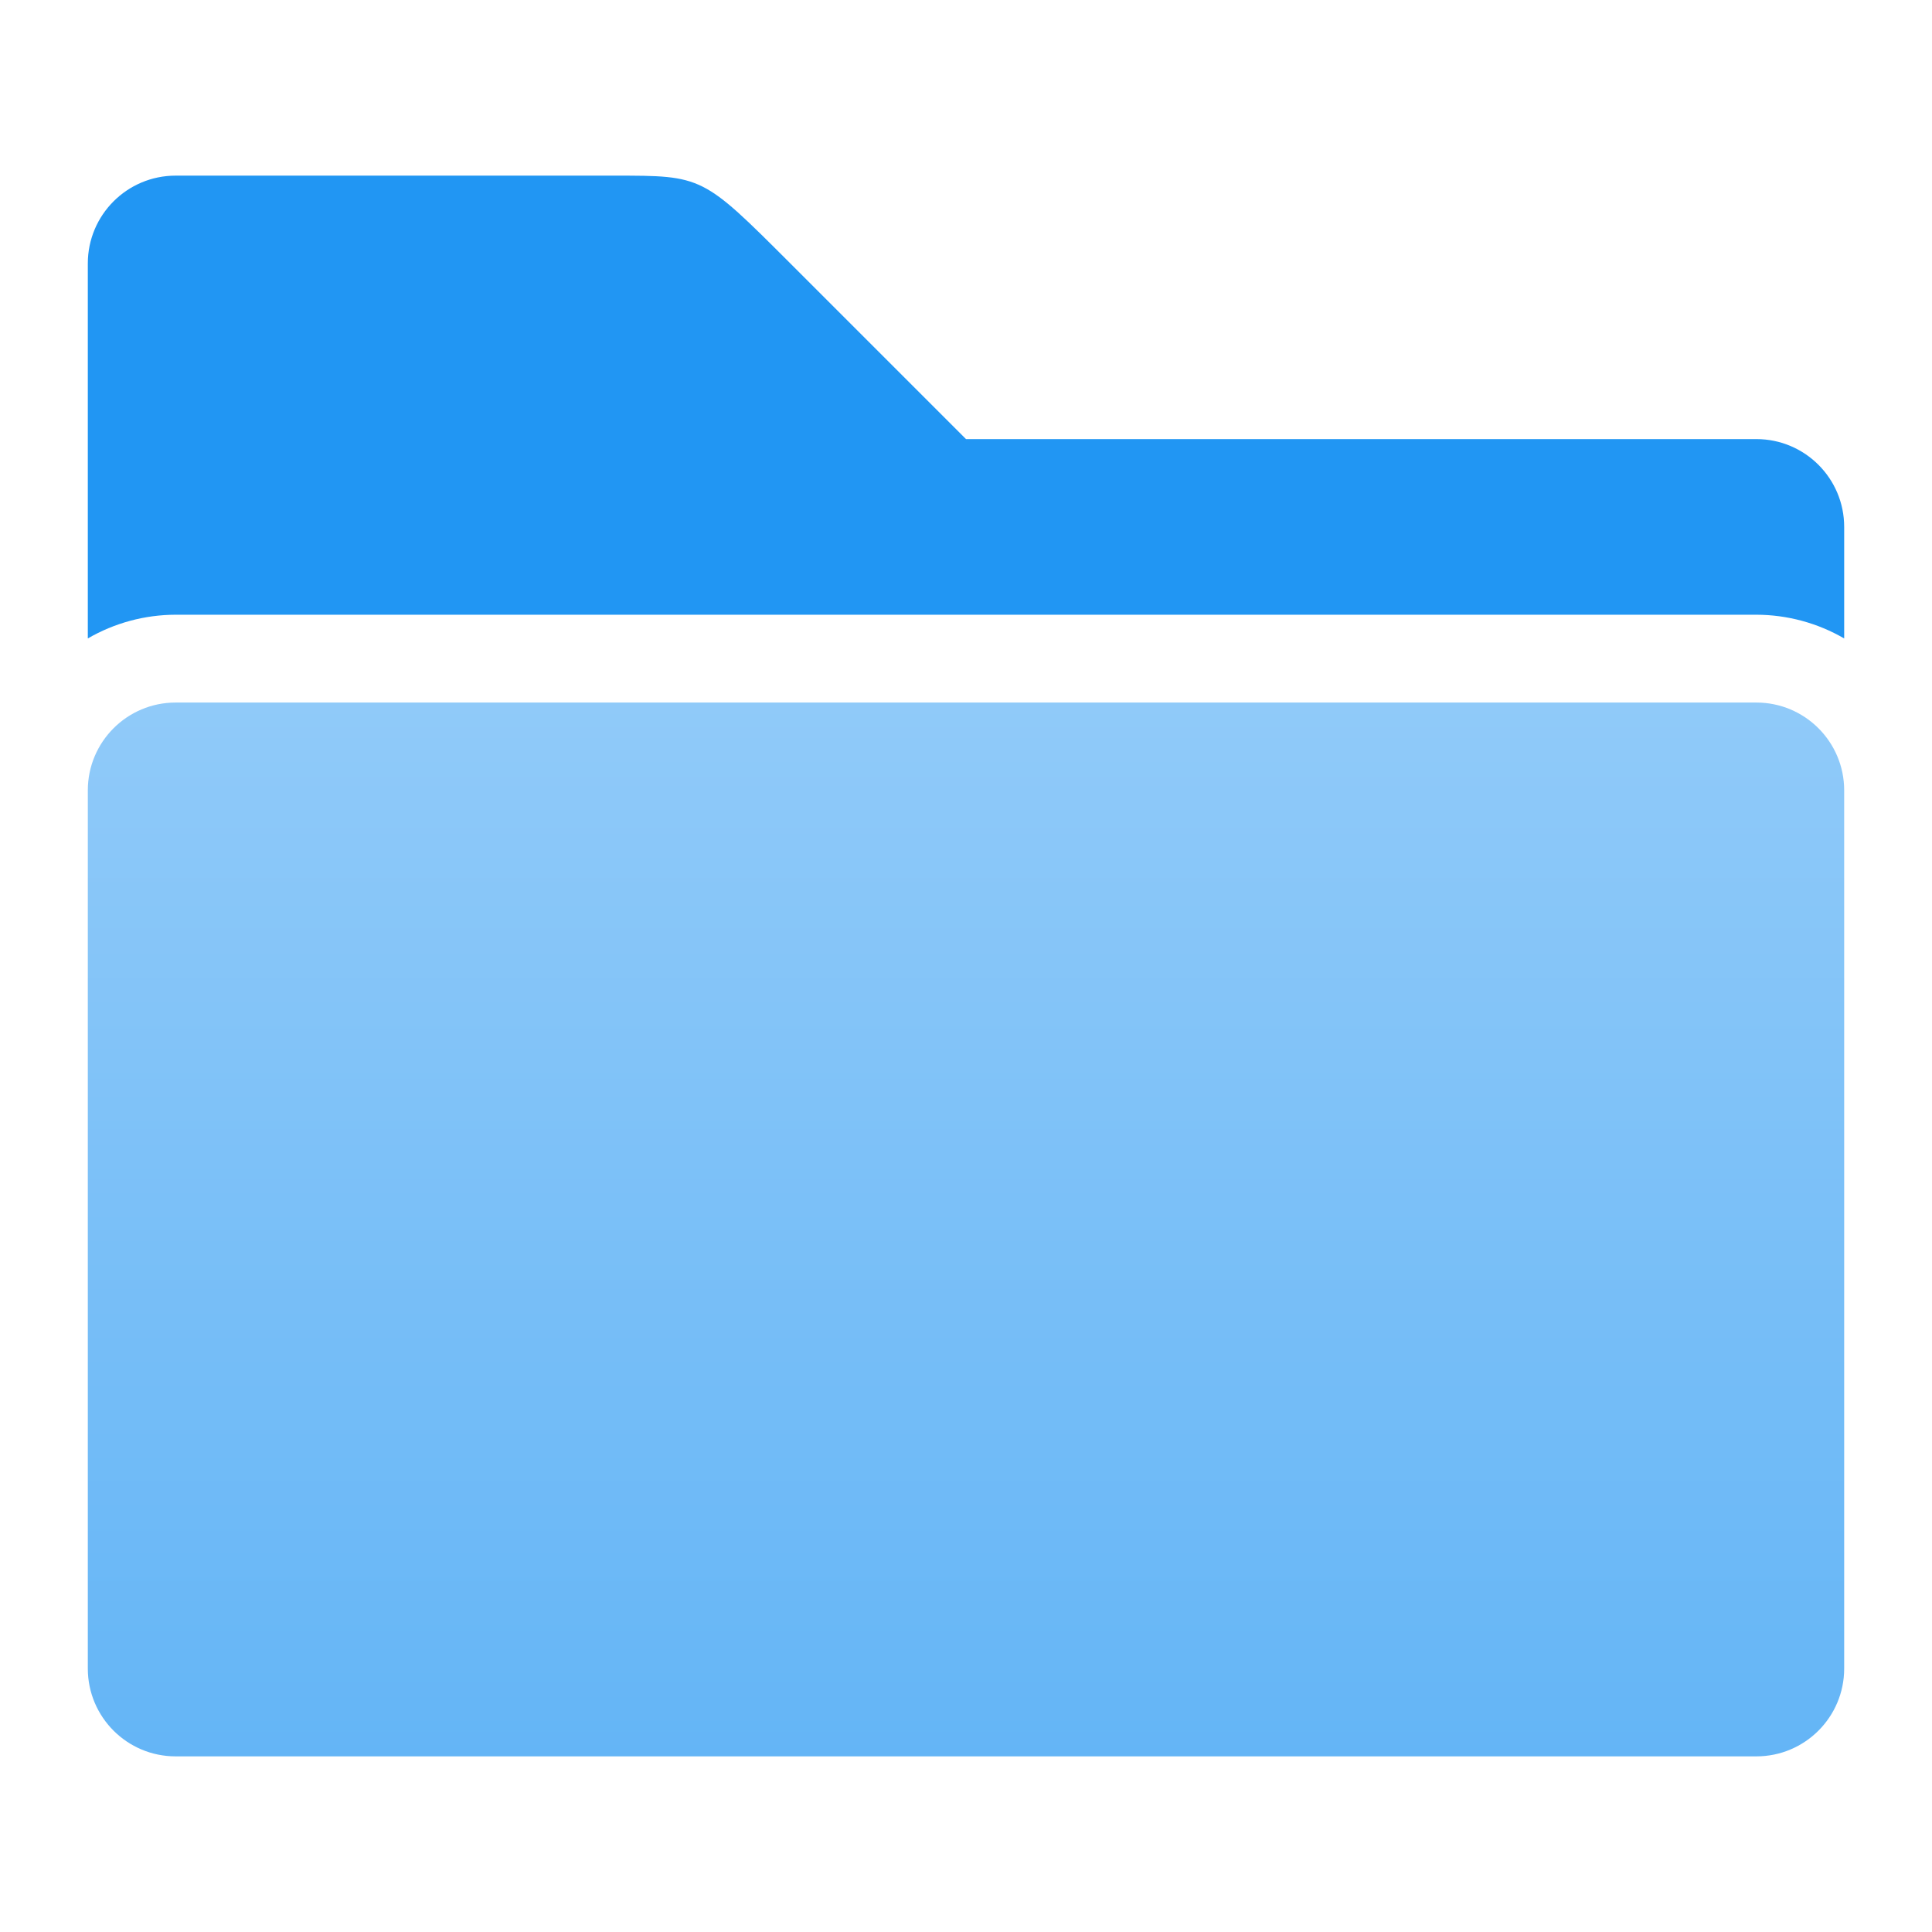
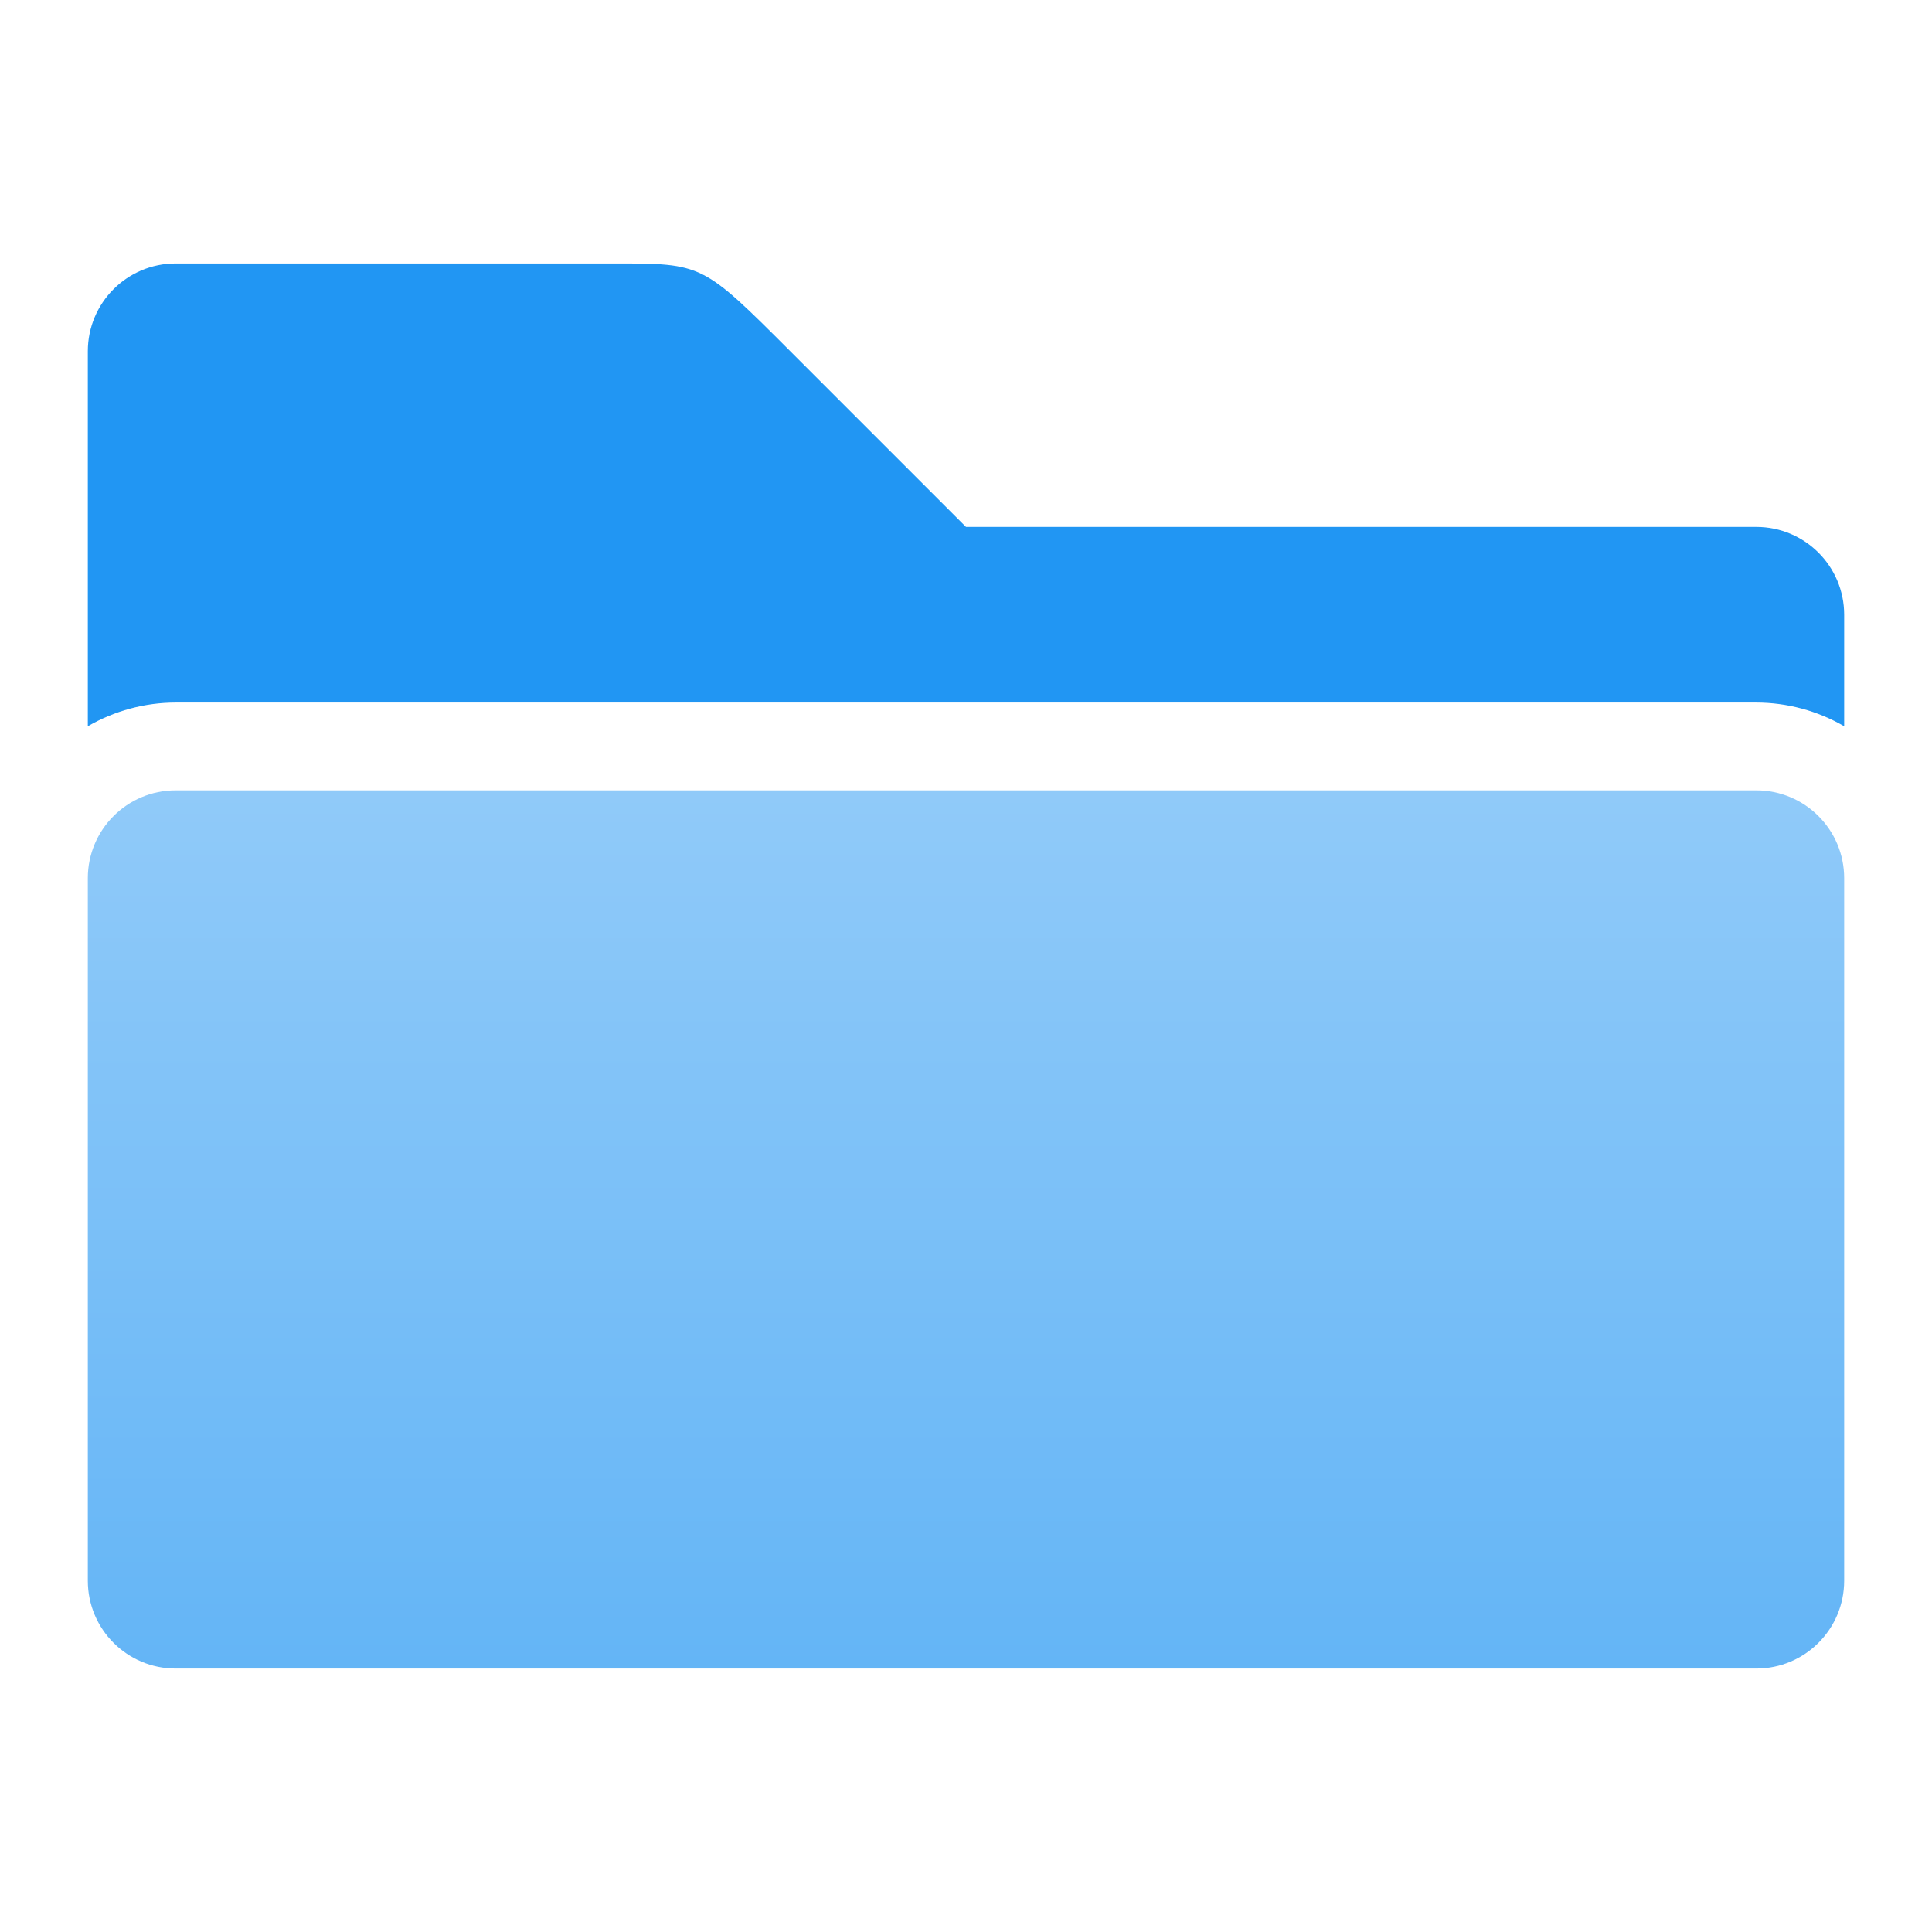
<svg xmlns="http://www.w3.org/2000/svg" viewBox="0 0 22 22">
  <defs>
    <linearGradient id="folder-front" x1="0%" y1="0%" x2="0%" y2="100%">
      <stop offset="0%" style="stop-color:#90CAF9" />
      <stop offset="100%" style="stop-color:#64B5F6" />
    </linearGradient>
    <style type="text/css">
      .folder-back { fill: #2196F3 /* Blue 500 */ }
      .folder-front { fill: url(#folder-front) }
    </style>
  </defs>
  <g transform="translate(-1,-1)">
-     <path class="folder-back" d="m 2,4 a 1,1 0 0 1 1,-1 h 5 c 1,0 1,0 2,1 l 2,2 h 9 a 1,1 0 0 1 1,1 v 1.27 a 2,2 0 0 0 -1,-0.27 h -18 a 2,2 0 0 0 -1,0.27 z" />
-     <rect class="folder-front" x="2" y="9" width="20" height="12" rx="1" ry="1" />
+     <path class="folder-back" d="m 2,5 a 1,1 0 0 1 1,-1 h 5 c 1,0 1,0 2,1 l 2,2 h 9 a 1,1 0 0 1 1,1 v 1.27 a 2,2 0 0 0 -1,-0.27 h -18 a 2,2 0 0 0 -1,0.27 z" />
+     <rect class="folder-front" x="2" y="10" width="20" height="10" rx="1" ry="1" />
  </g>
</svg>
